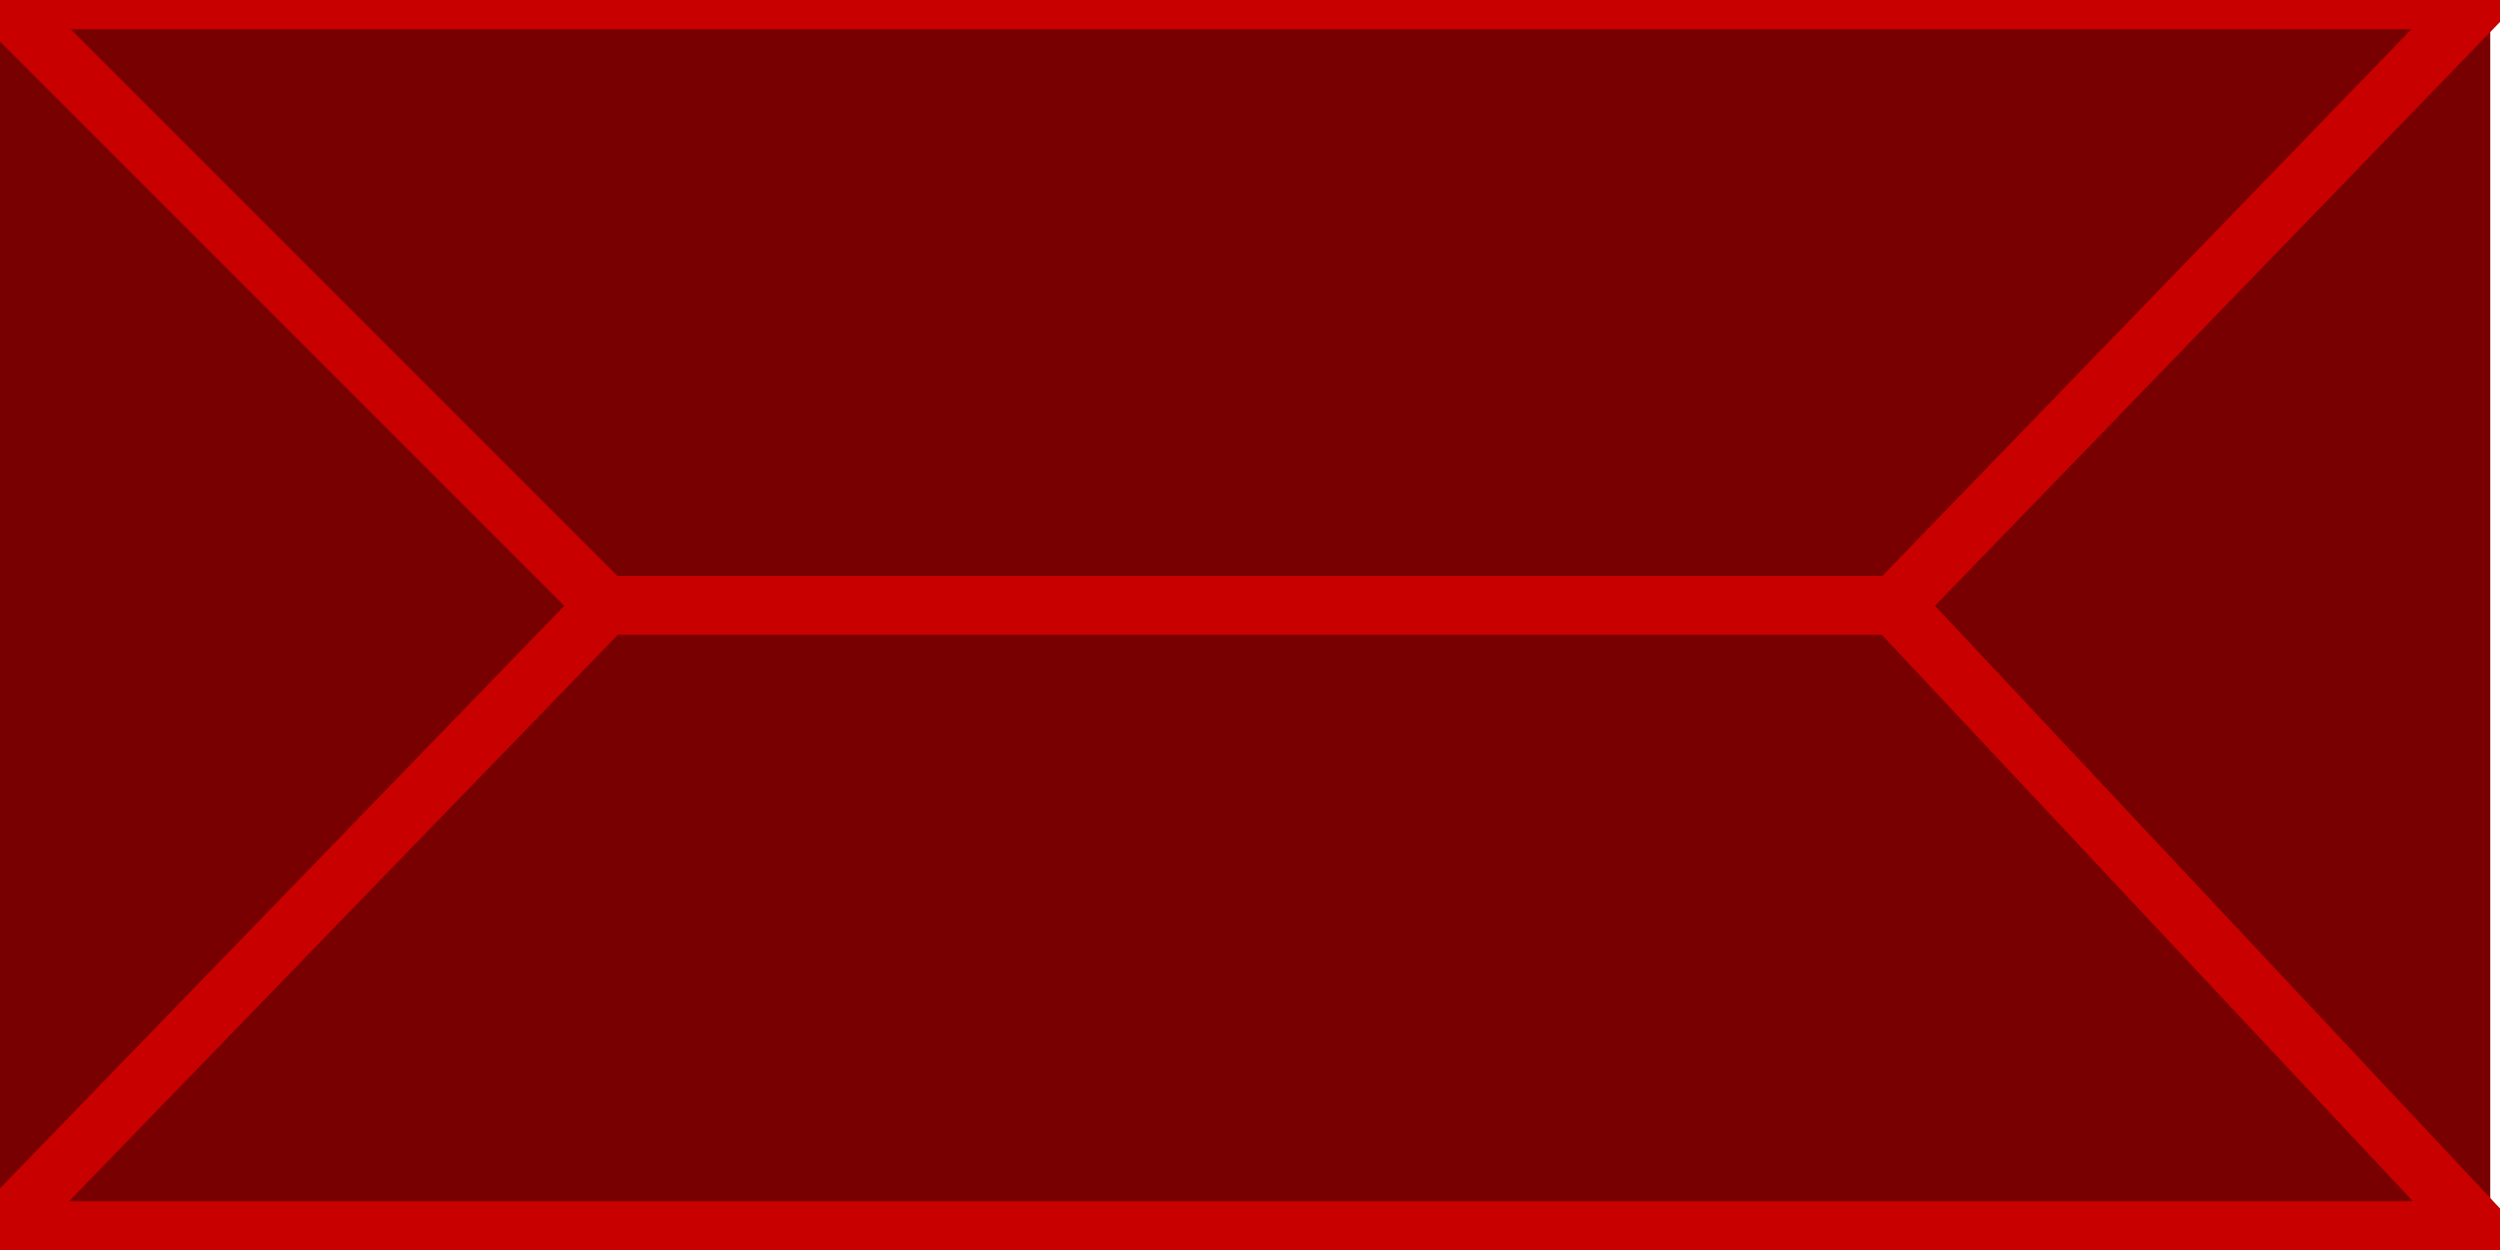
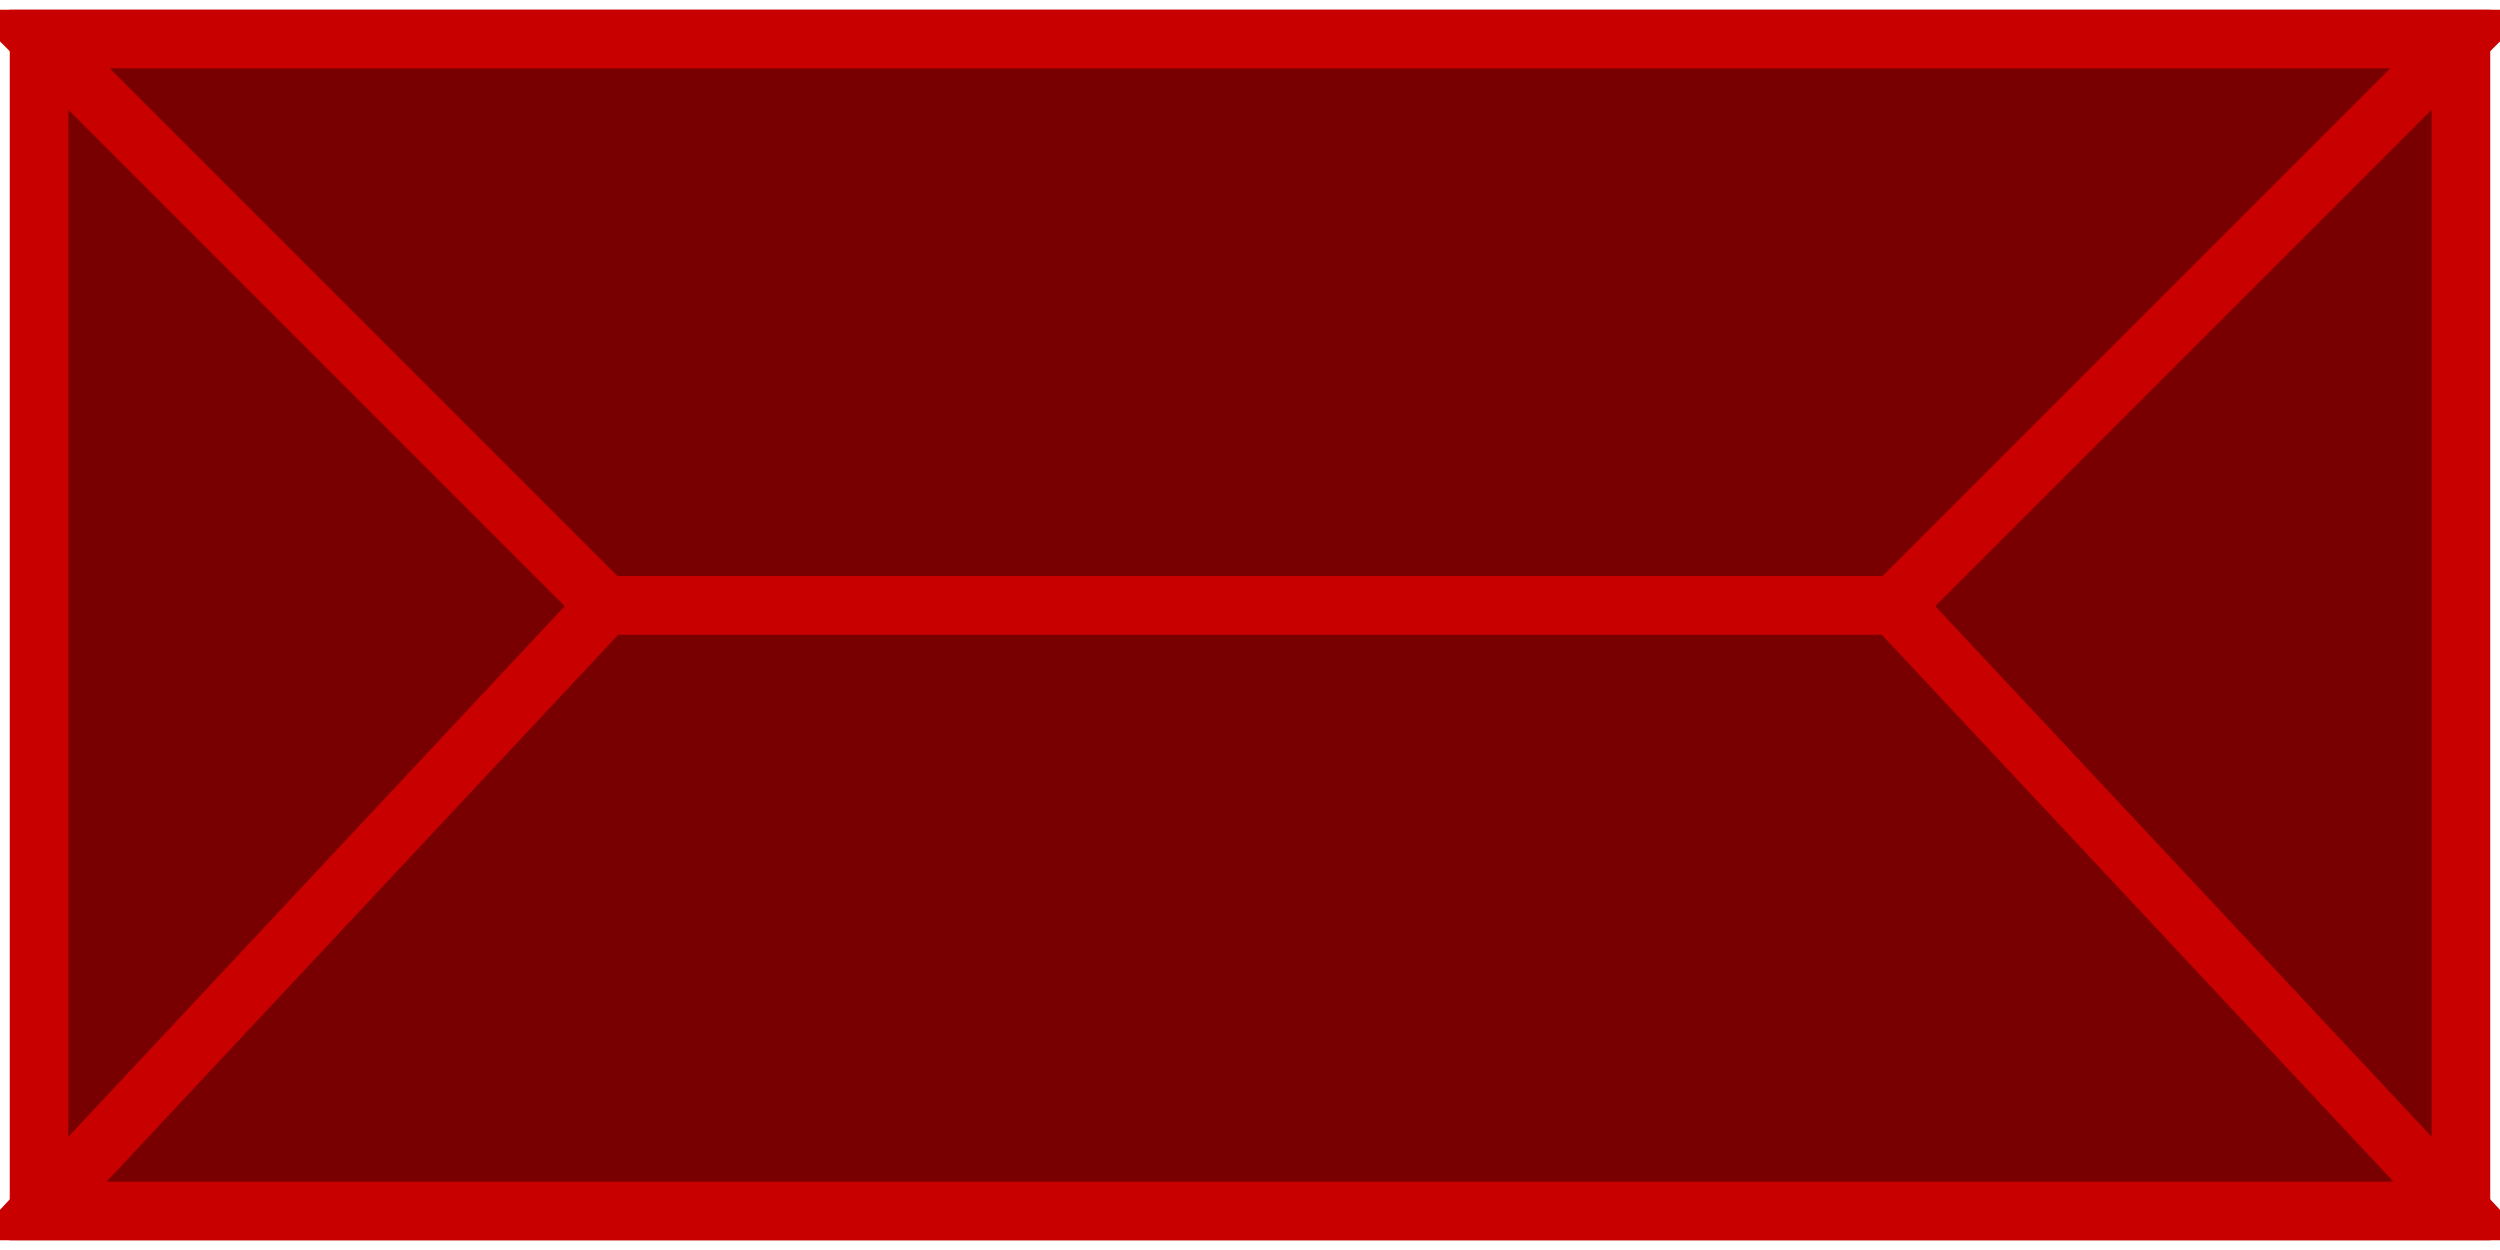
<svg xmlns="http://www.w3.org/2000/svg" width="128" height="64">
  <g>
-     <path stroke="rgb(120,0,0)" fill="rgb(120,0,0)" d="M 0,0 L 127,0 L 127,63 L 0,63 z " />
-     <path stroke-width="3" stroke="rgb(200,0,0)" fill="rgb(120,0,0)" d="M 0,0 L 31,31 L 97,31 L 127,0 z" />
-     <path stroke-width="3" stroke="rgb(200,0,0)" fill="rgb(120,0,0)" d="M 0,63 L 31,31 L 97,31 L 127,63 z" />
+     <path stroke-width="3" stroke="rgb(200,0,0)" fill="rgb(120,0,0)" d="M 2,2 L 126,2 L 126,62 L 2,62 z " />
+     <path stroke-width="3" stroke="rgb(200,0,0)" fill="rgb(120,0,0)" d="M 2,2 L 31,31 L 97,31 L 126,2 z" />
+     <path stroke-width="3" stroke="rgb(200,0,0)" fill="rgb(120,0,0)" d="M 2,62 L 31,31 L 97,31 L 126,62 z" />
  </g>
</svg>
